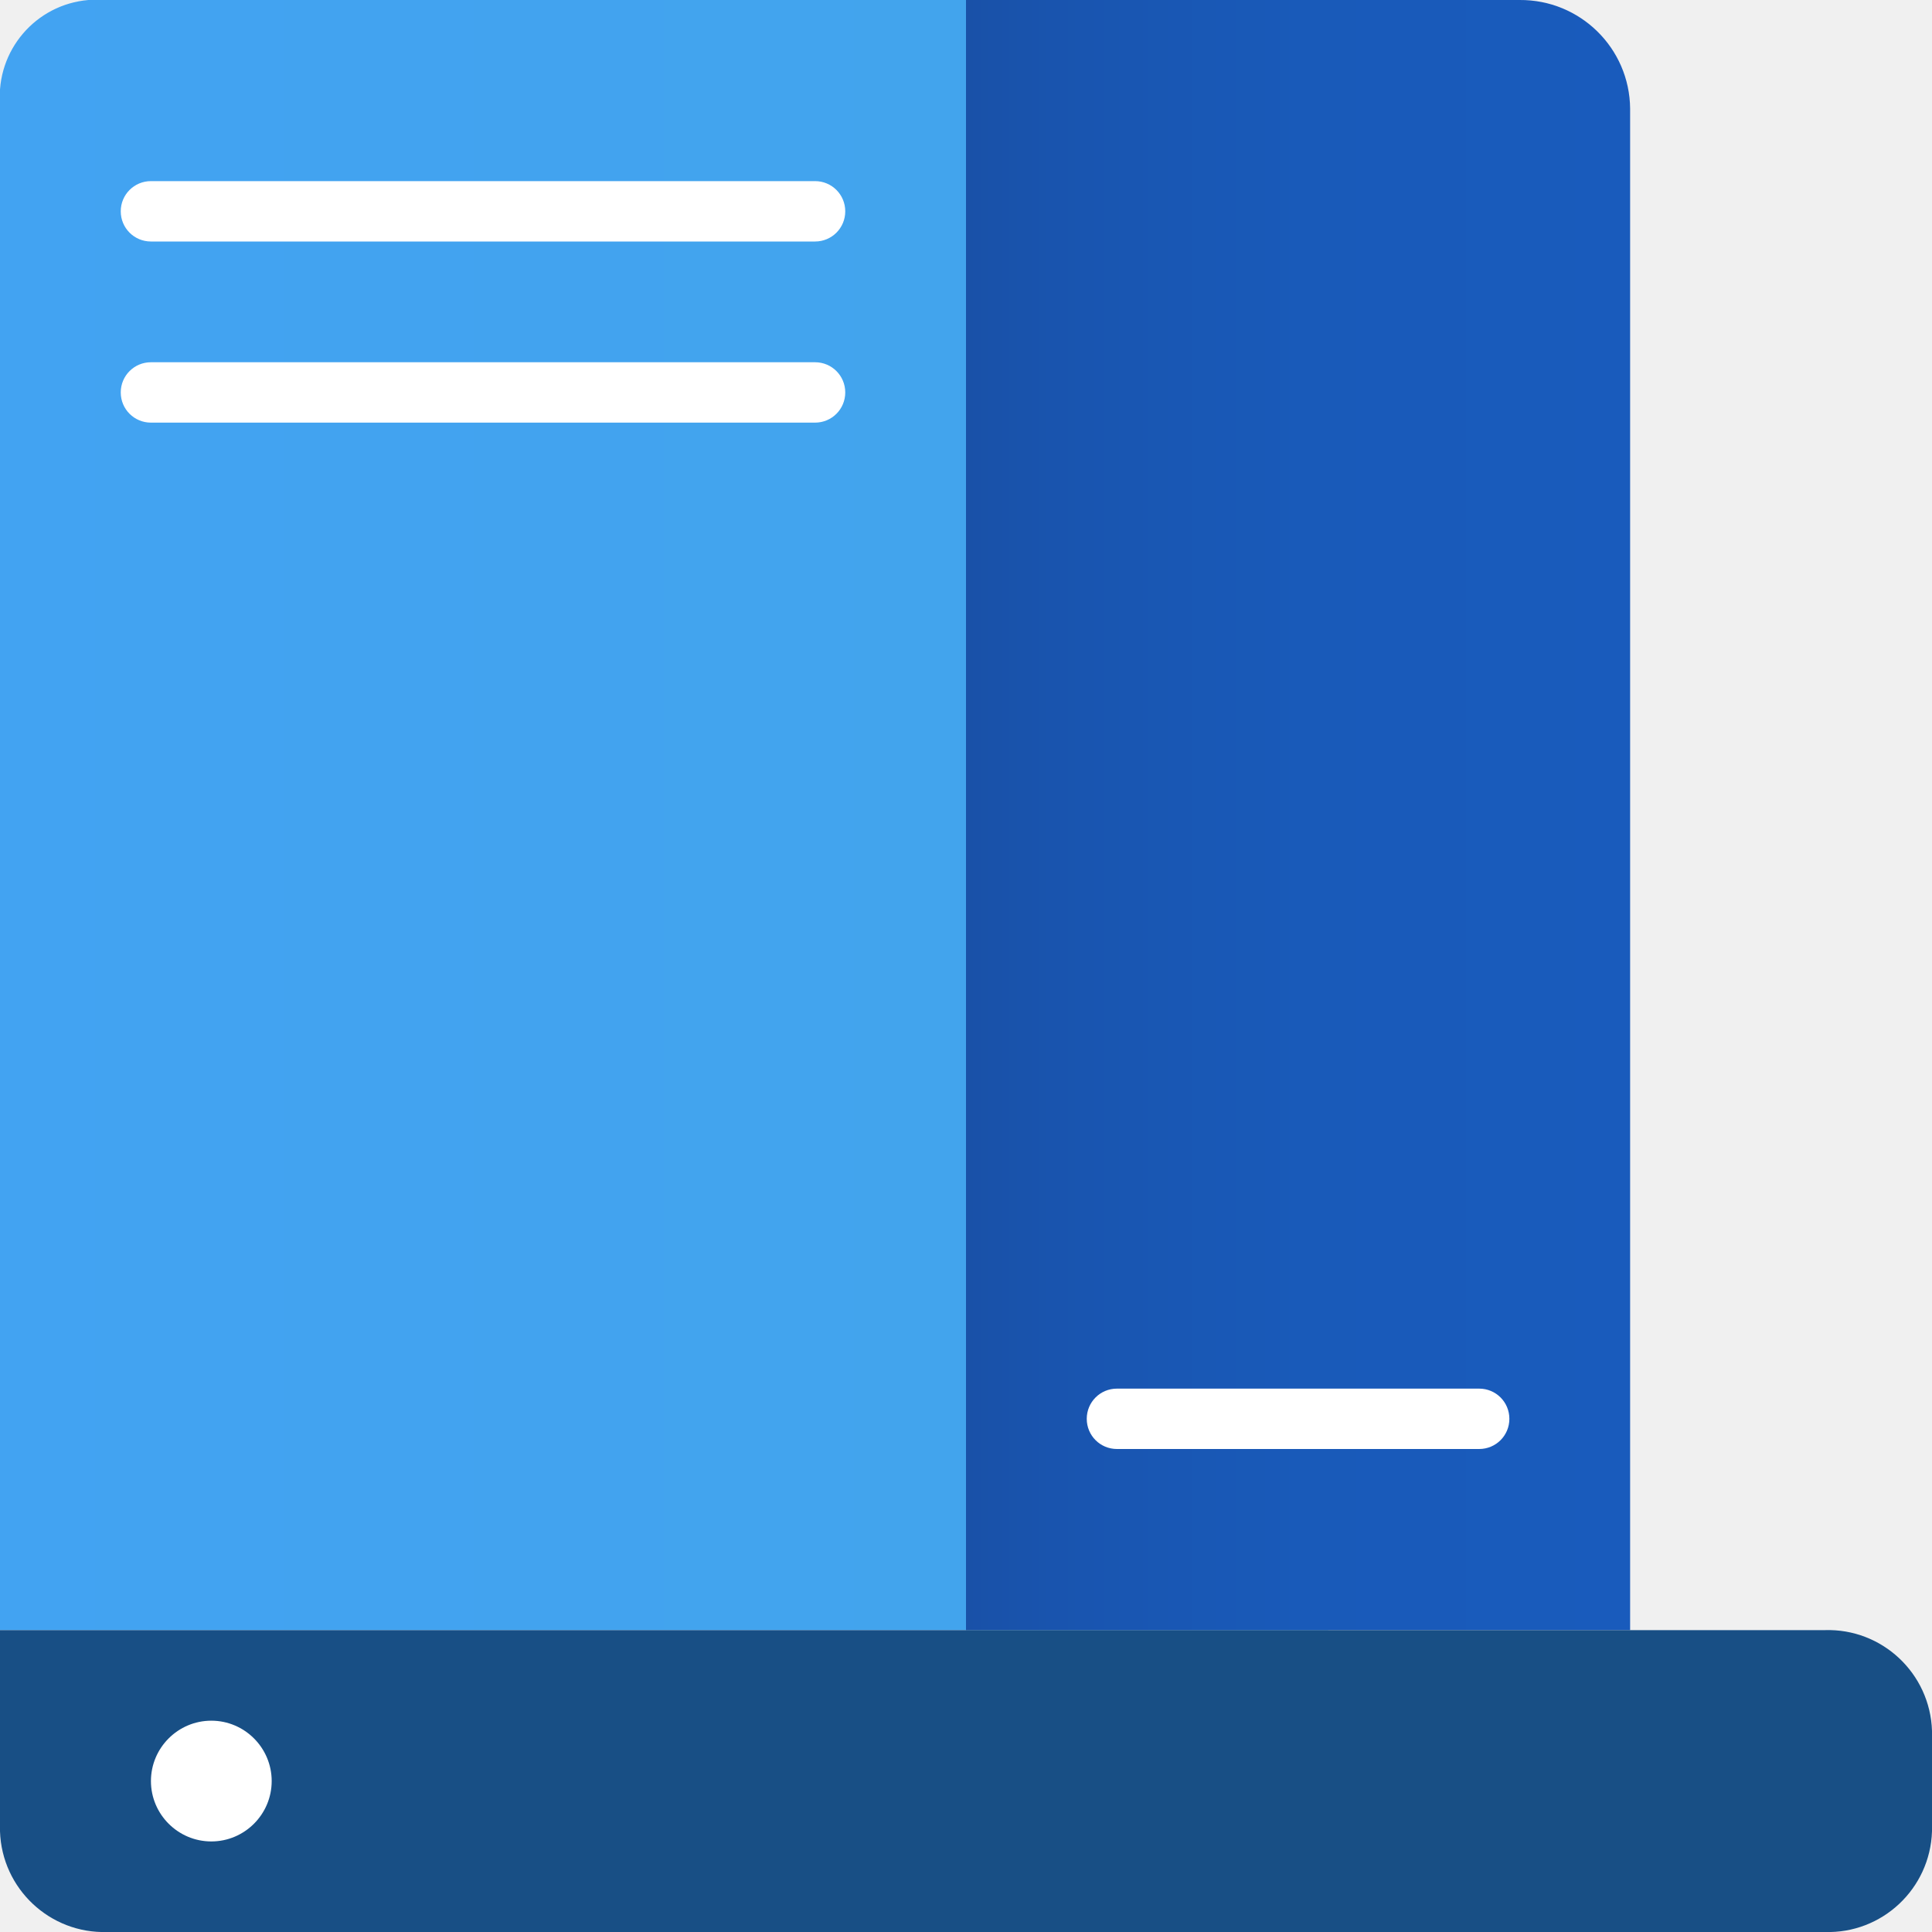
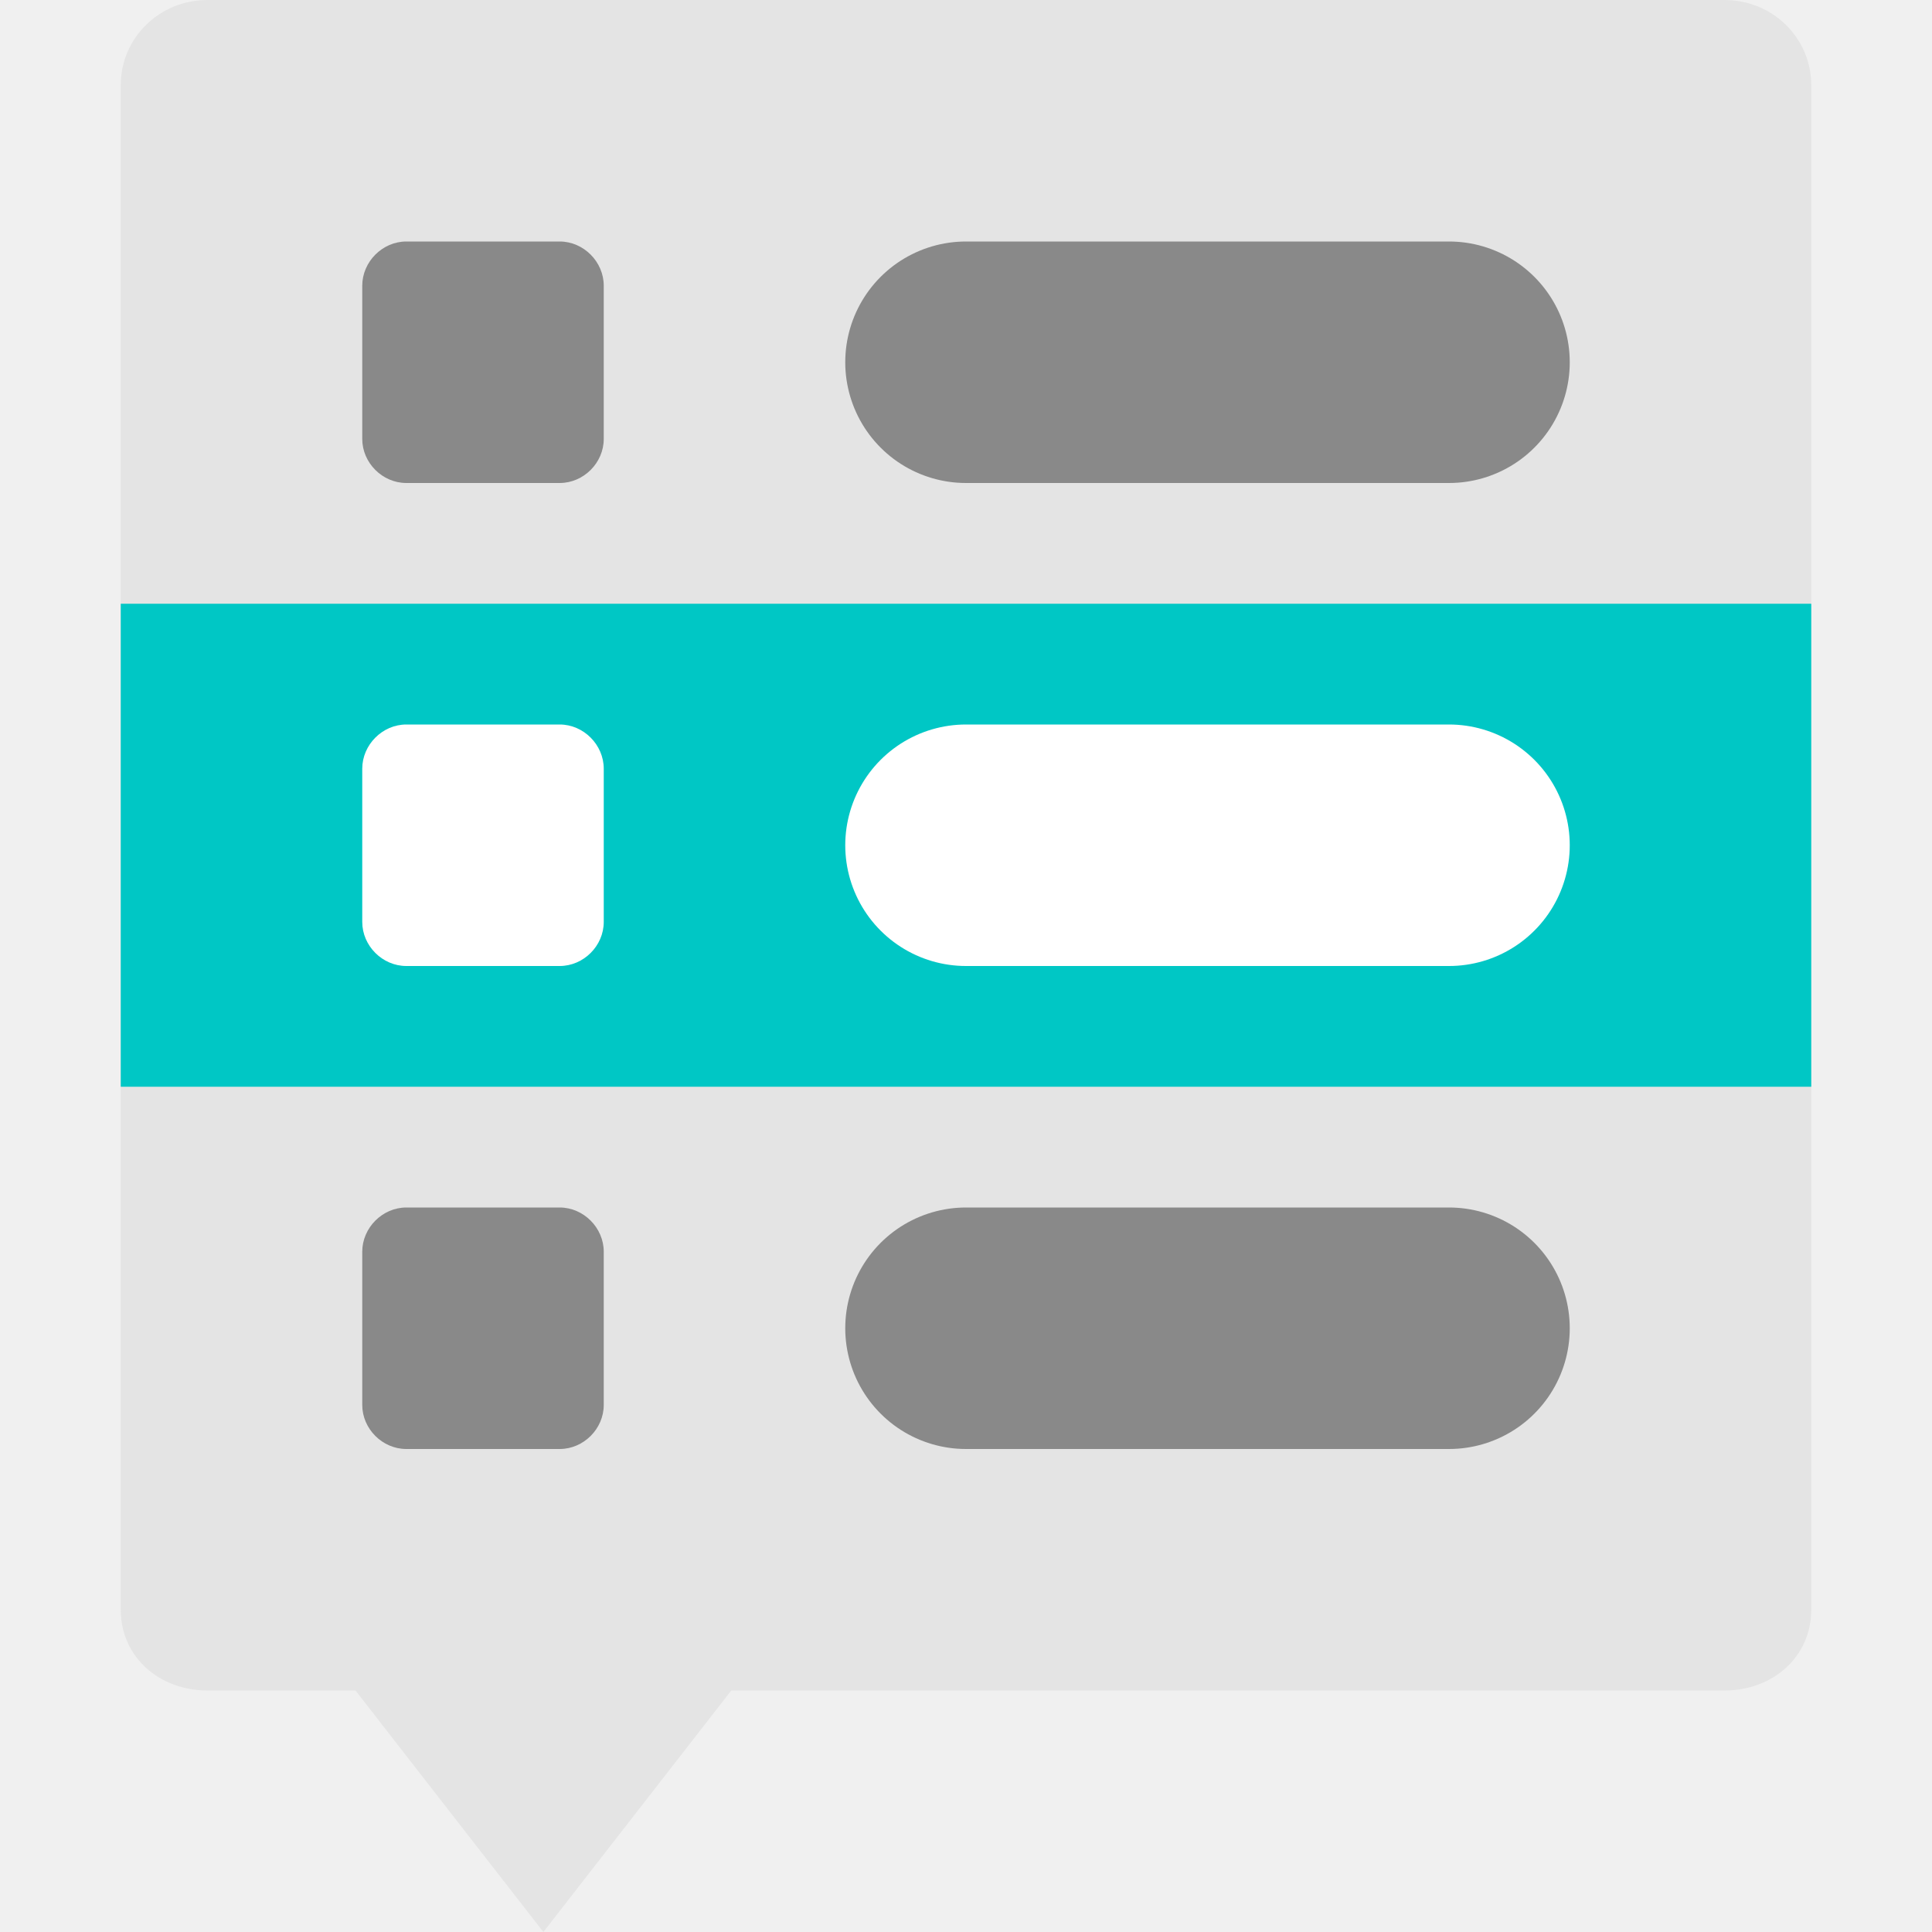
- <svg xmlns="http://www.w3.org/2000/svg" width="32px" height="32px" viewBox="0 0 32 32" version="1.1">
-   <defs>
-     <linearGradient id="linear0" gradientUnits="userSpaceOnUse" x1="0" y1="20.5" x2="22" y2="20.5" gradientTransform="matrix(1,0,0,-1,0,34)">
-       <stop offset="0" style="stop-color:rgb(25.882%,63.922%,94.902%);stop-opacity:1;" />
-       <stop offset="1" style="stop-color:rgb(25.882%,64.314%,92.157%);stop-opacity:1;" />
-     </linearGradient>
-     <linearGradient id="linear1" gradientUnits="userSpaceOnUse" x1="16" y1="20.5" x2="27" y2="20.5" gradientTransform="matrix(1,0,0,-1,0,34)">
-       <stop offset="0" style="stop-color:rgb(9.804%,31.765%,65.882%);stop-opacity:1;" />
-       <stop offset="0.175" style="stop-color:rgb(9.804%,33.333%,69.02%);stop-opacity:1;" />
-       <stop offset="0.505" style="stop-color:rgb(9.804%,35.294%,72.549%);stop-opacity:1;" />
-       <stop offset="1" style="stop-color:rgb(9.804%,35.686%,73.725%);stop-opacity:1;" />
-     </linearGradient>
-   </defs>
-   <g id="surface1">
-     <path style=" stroke:none;fill-rule:nonzero;fill:url(#linear0);" d="M 20.355 0 L 1.465 0 C 0.59 0.074 -0.062 0.836 0 1.715 L 0 27 L 22 27 L 22 1.926 C 22.07 0.941 21.336 0.082 20.355 0 Z M 20.355 0 " />
-     <path style=" stroke:none;fill-rule:nonzero;fill:url(#linear1);" d="M 16 0 L 25.168 0 C 26.172 -0.008 26.992 0.797 27 1.801 L 27 27 L 16 27 Z M 16 0 " />
-     <path style=" stroke:none;fill-rule:nonzero;fill:rgb(9.412%,30.98%,52.157%);fill-opacity:1;" d="M 0 27 L 30.223 27 C 31.172 26.969 31.969 27.715 32 28.668 L 32 30.332 C 31.969 31.285 31.172 32.031 30.223 32 L 1.777 32 C 0.828 32.031 0.031 31.285 0 30.332 Z M 0 27 " />
-     <path style=" stroke:none;fill-rule:nonzero;fill:rgb(100%,100%,100%);fill-opacity:1;" d="M 3.5 30.5 C 2.949 30.5 2.5 30.051 2.5 29.5 C 2.5 28.949 2.949 28.5 3.5 28.5 C 4.051 28.5 4.5 28.949 4.5 29.5 C 4.5 30.051 4.051 30.5 3.5 30.5 Z M 3.5 30.5 " />
-     <path style=" stroke:none;fill-rule:nonzero;fill:rgb(100%,100%,100%);fill-opacity:1;" d="M 2.5 3 L 13.5 3 C 13.777 3 14 3.223 14 3.5 C 14 3.777 13.777 4 13.5 4 L 2.5 4 C 2.223 4 2 3.777 2 3.5 C 2 3.223 2.223 3 2.5 3 Z M 2.5 3 " />
-     <path style=" stroke:none;fill-rule:nonzero;fill:rgb(100%,100%,100%);fill-opacity:1;" d="M 2.5 6 L 13.5 6 C 13.777 6 14 6.223 14 6.5 C 14 6.777 13.777 7 13.5 7 L 2.5 7 C 2.223 7 2 6.777 2 6.5 C 2 6.223 2.223 6 2.5 6 Z M 2.5 6 " />
-     <path style=" stroke:none;fill-rule:nonzero;fill:rgb(100%,100%,100%);fill-opacity:1;" d="M 18.5 23 L 24.5 23 C 24.777 23 25 23.223 25 23.5 C 25 23.777 24.777 24 24.5 24 L 18.5 24 C 18.223 24 18 23.777 18 23.5 C 18 23.223 18.223 23 18.5 23 Z M 18.5 23 " />
-   </g>
+ <svg xmlns="http://www.w3.org/2000/svg" width="16" height="16" version="1.1">
+   <path style="fill:#e4e4e4" d="M 1.718,0 H 14.282 C 14.68,0 15,0.314 15,0.706 V 13.331 C 15,13.723 14.68,14 14.282,14 H 6.056 L 4.5,16 2.944,14 H 1.718 C 1.32,14 1,13.723 1,13.331 V 0.706 C 1,0.314 1.32,0 1.718,0 Z" />
+   <rect style="fill:#00c7c5" width="14" height="4" x="1" y="5" />
+   <path style="fill:#ffffff" d="M 3.365,6 C 3.167,6 3,6.168 3,6.366 V 7.635 C 3,7.833 3.167,8 3.365,8 h 1.27 C 4.833,8 5,7.833 5,7.635 V 6.366 C 5,6.168 4.833,6 4.635,6 Z" />
+   <path style="fill:#898989" d="M 3.365,2 C 3.167,2 3,2.168 3,2.366 V 3.635 C 3,3.833 3.167,4 3.365,4 h 1.27 C 4.833,4 5,3.833 5,3.635 V 2.366 C 5,2.168 4.833,2 4.635,2 Z" />
+   <path style="fill:#ffffff;stroke:#ffffff;stroke-width:2;stroke-linecap:round" d="m 8,7 h 4" />
+   <path style="fill:none;stroke:#898989;stroke-width:2;stroke-linecap:round" d="m 8,3 h 4" />
+   <path style="fill:#898989" d="M 3.365,10 C 3.167,10 3,10.168 3,10.366 v 1.269 C 3,11.833 3.167,12 3.365,12 h 1.27 C 4.833,12 5,11.833 5,11.635 V 10.366 C 5,10.168 4.833,10 4.635,10 Z" />
+   <path style="fill:none;stroke:#898989;stroke-width:2;stroke-linecap:round" d="m 8,11 h 4" />
</svg>
